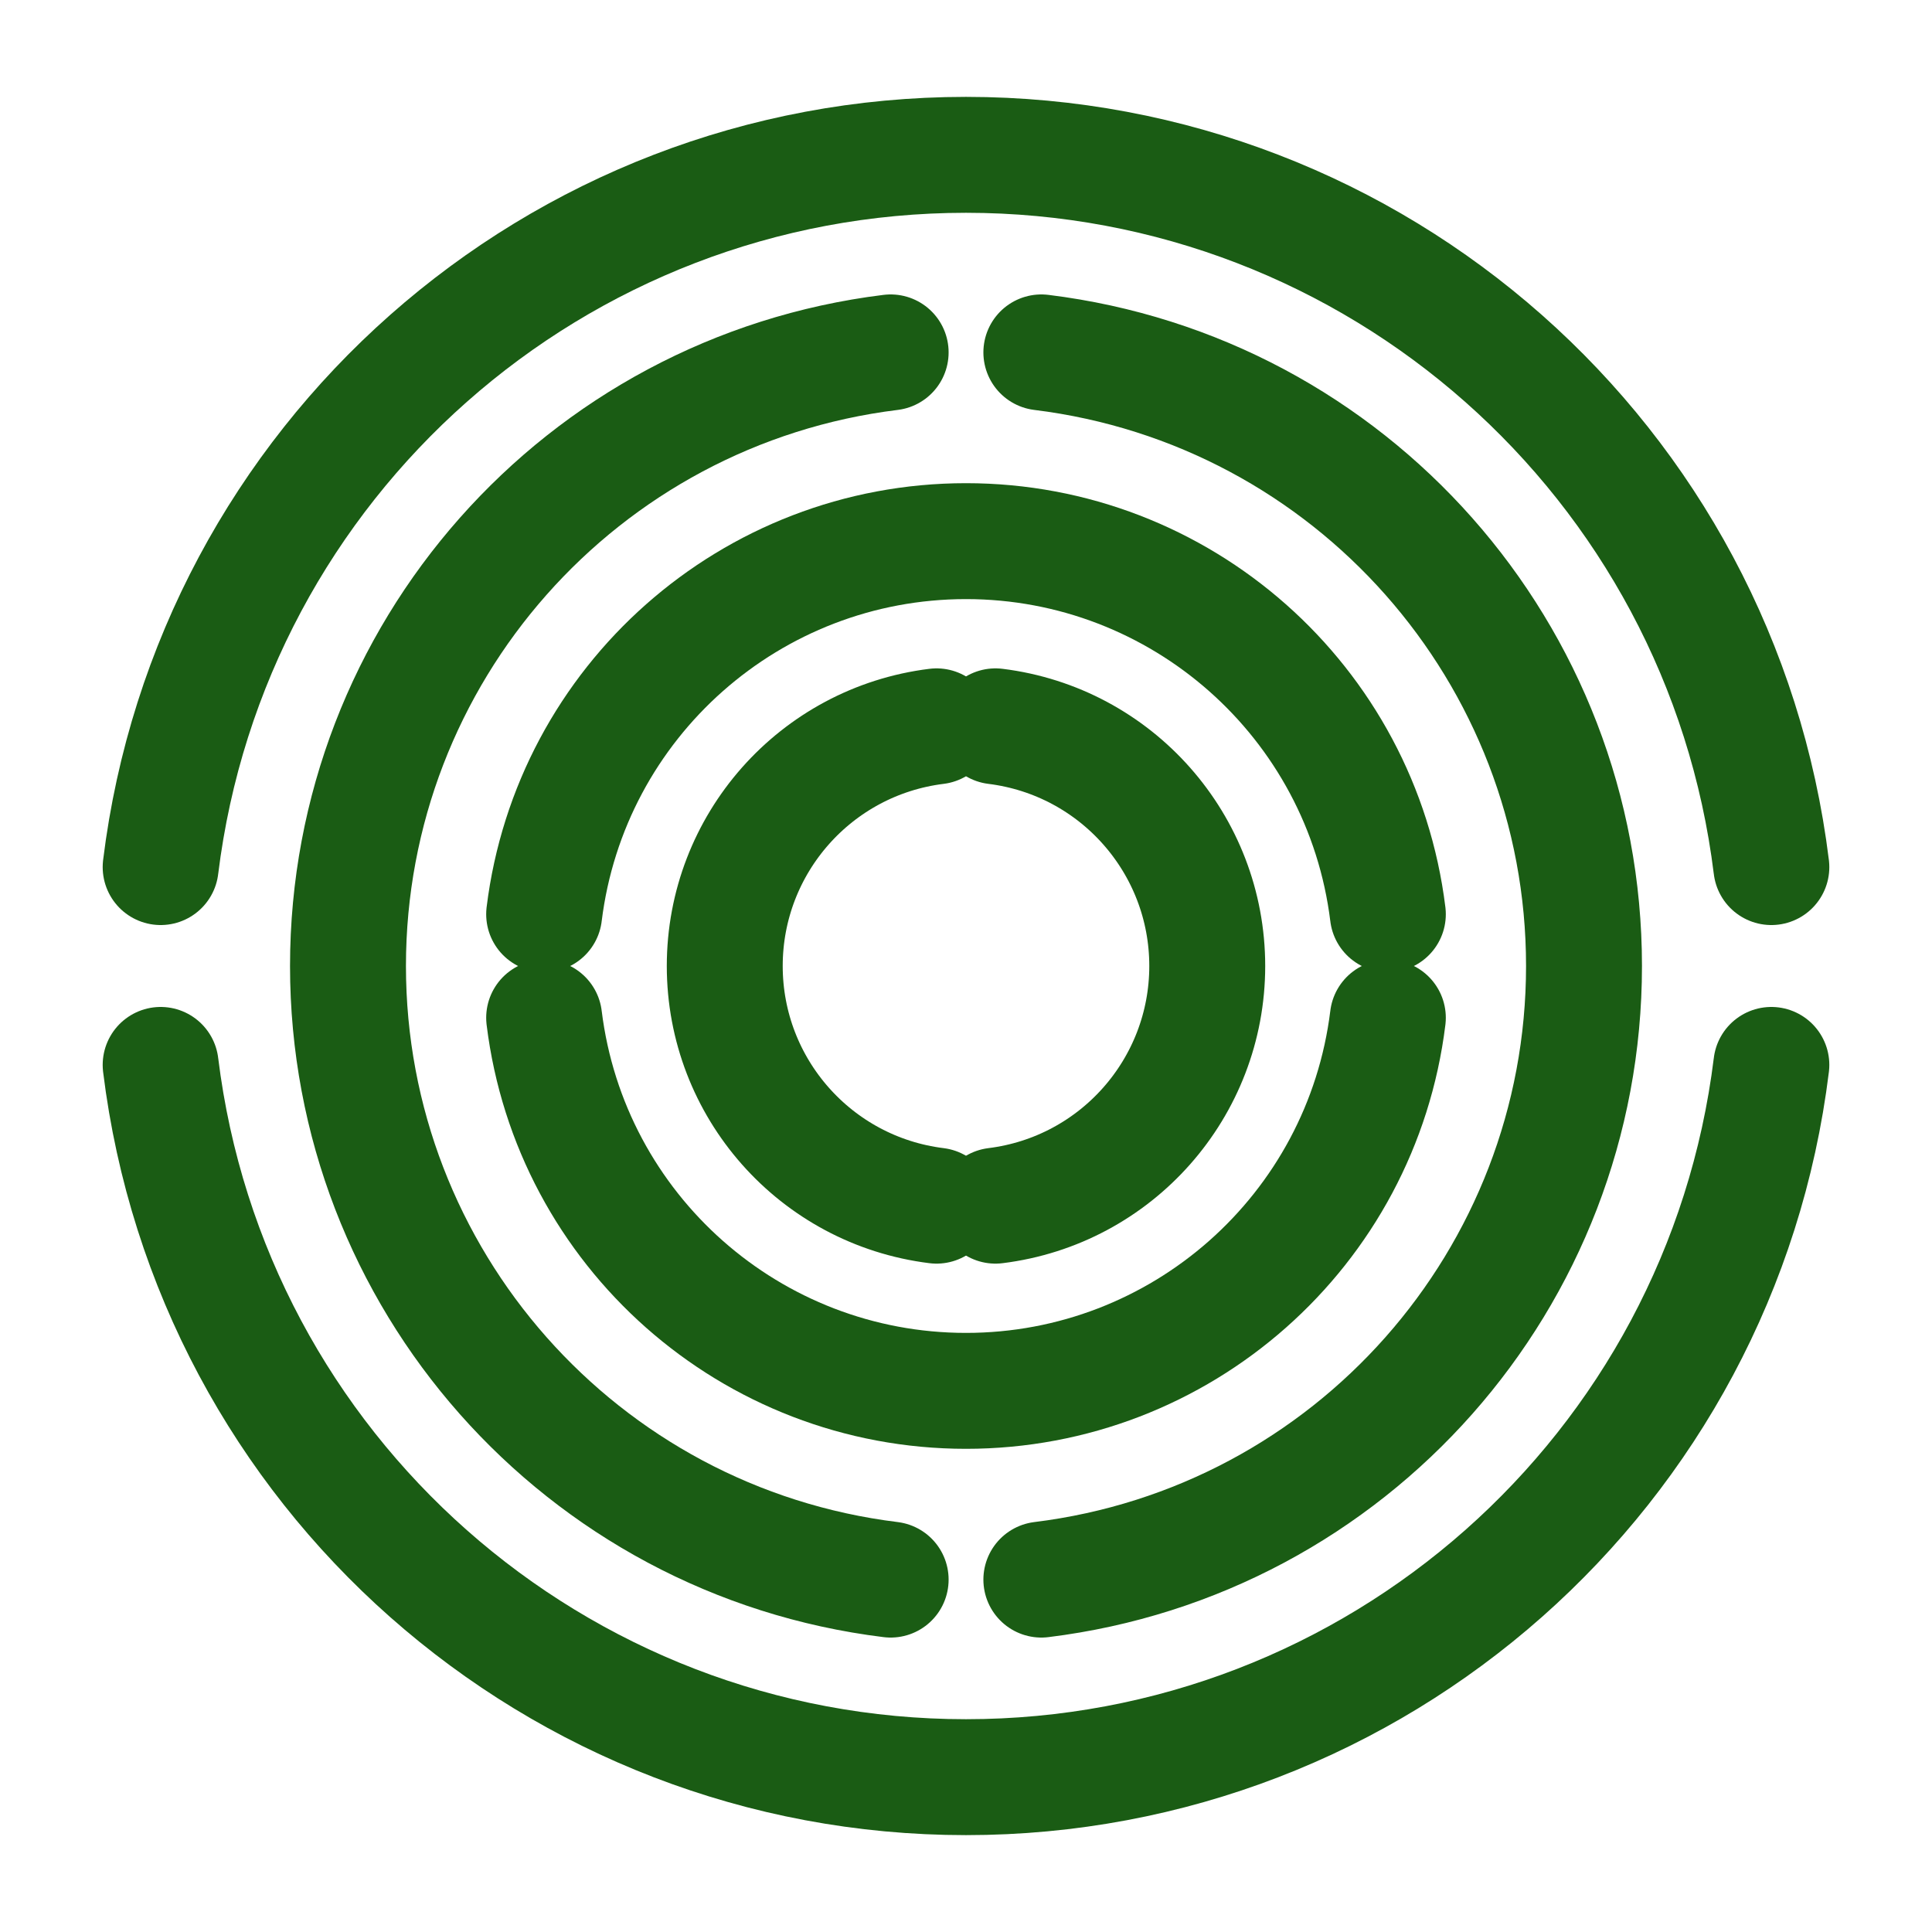
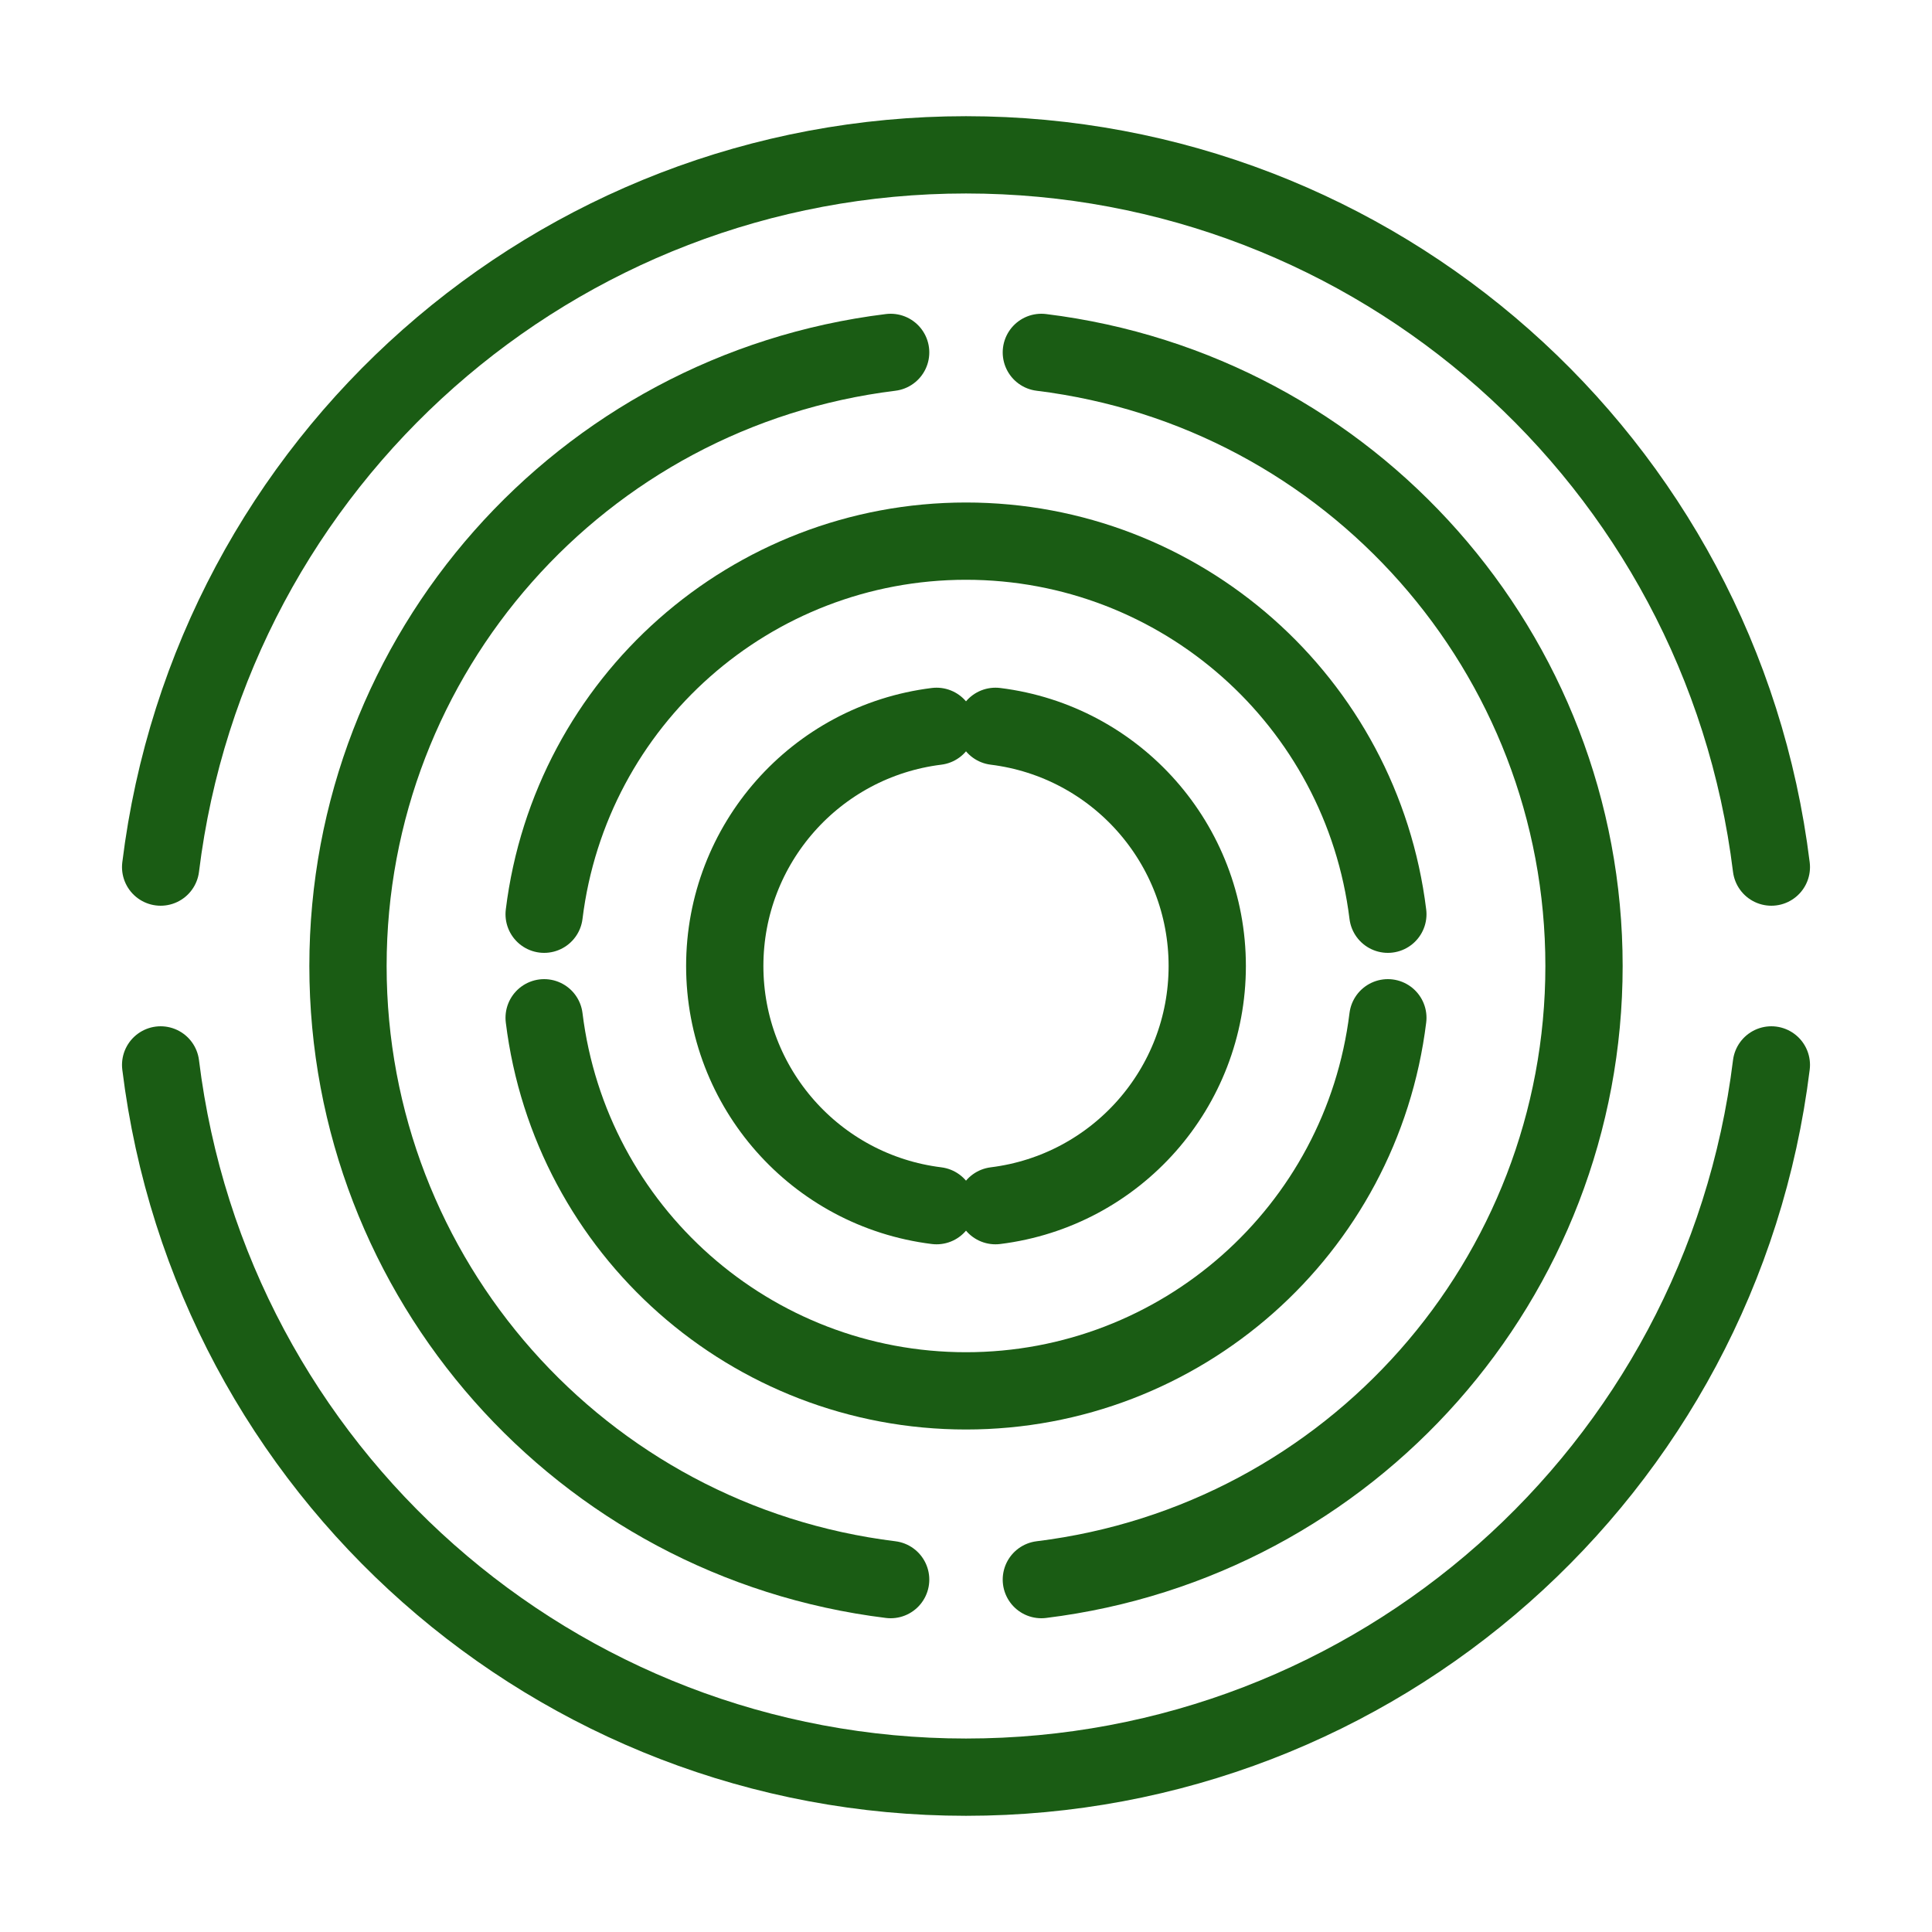
- <svg xmlns="http://www.w3.org/2000/svg" viewBox="0 0 200 200" width="64" height="64">
-   <g fill="none" stroke="#1A5C14" stroke-width="12" stroke-linecap="round">
+ <svg xmlns="http://www.w3.org/2000/svg" viewBox="0 0 200 200" width="200" height="200" role="img" aria-label="Bytes Technology">
+   <g fill="none" stroke="#1A5C14" stroke-width="8" stroke-linecap="round">
    <path d="M183.37 89.76A84.00 84.00 0 0 0 16.63 89.76" />
    <path d="M16.63 110.24A84.00 84.00 0 0 0 183.37 110.24" />
    <path d="M92.20 36.48A64.00 64.00 0 0 0 92.20 163.52" />
    <path d="M107.80 163.52A64.00 64.00 0 0 0 107.80 36.48" />
    <path d="M143.67 94.64A44.00 44.00 0 0 0 56.33 94.64" />
    <path d="M56.33 105.36A44.00 44.00 0 0 0 143.67 105.36" />
    <path d="M96.95 75.19A25.00 25.00 0 0 0 96.95 124.81" />
    <path d="M103.05 124.81A25.00 25.00 0 0 0 103.05 75.19" />
  </g>
</svg>
